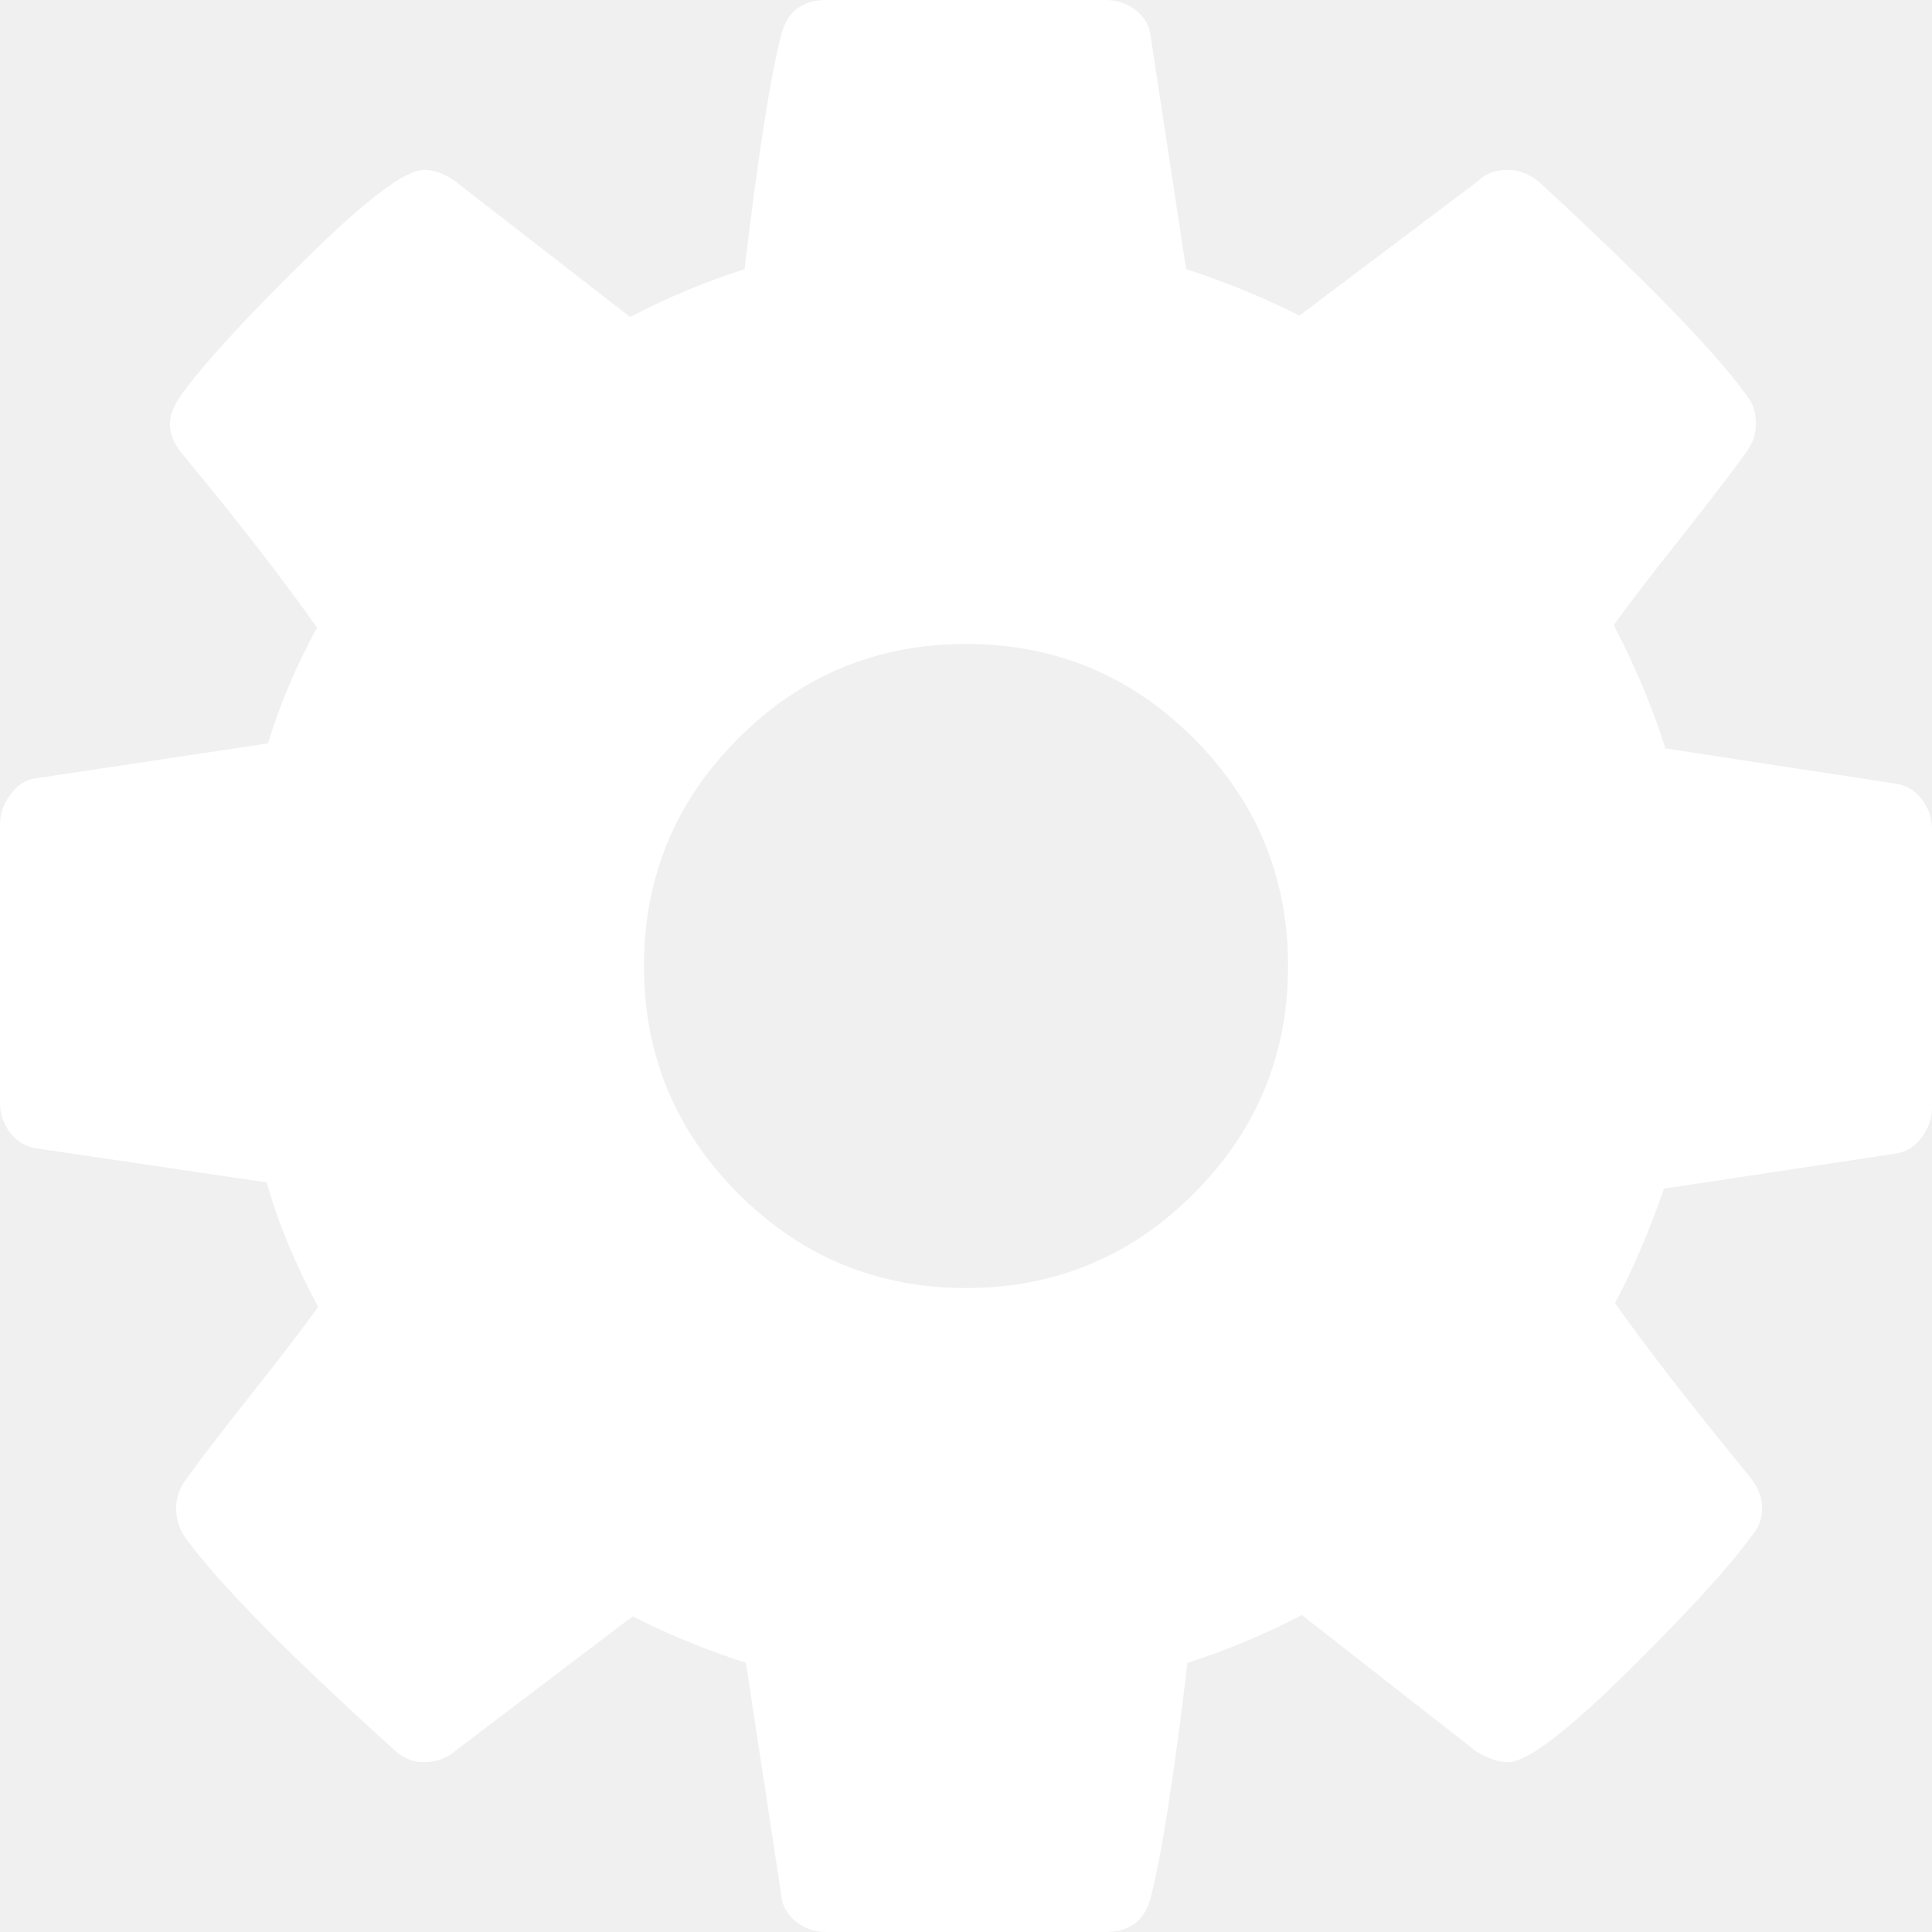
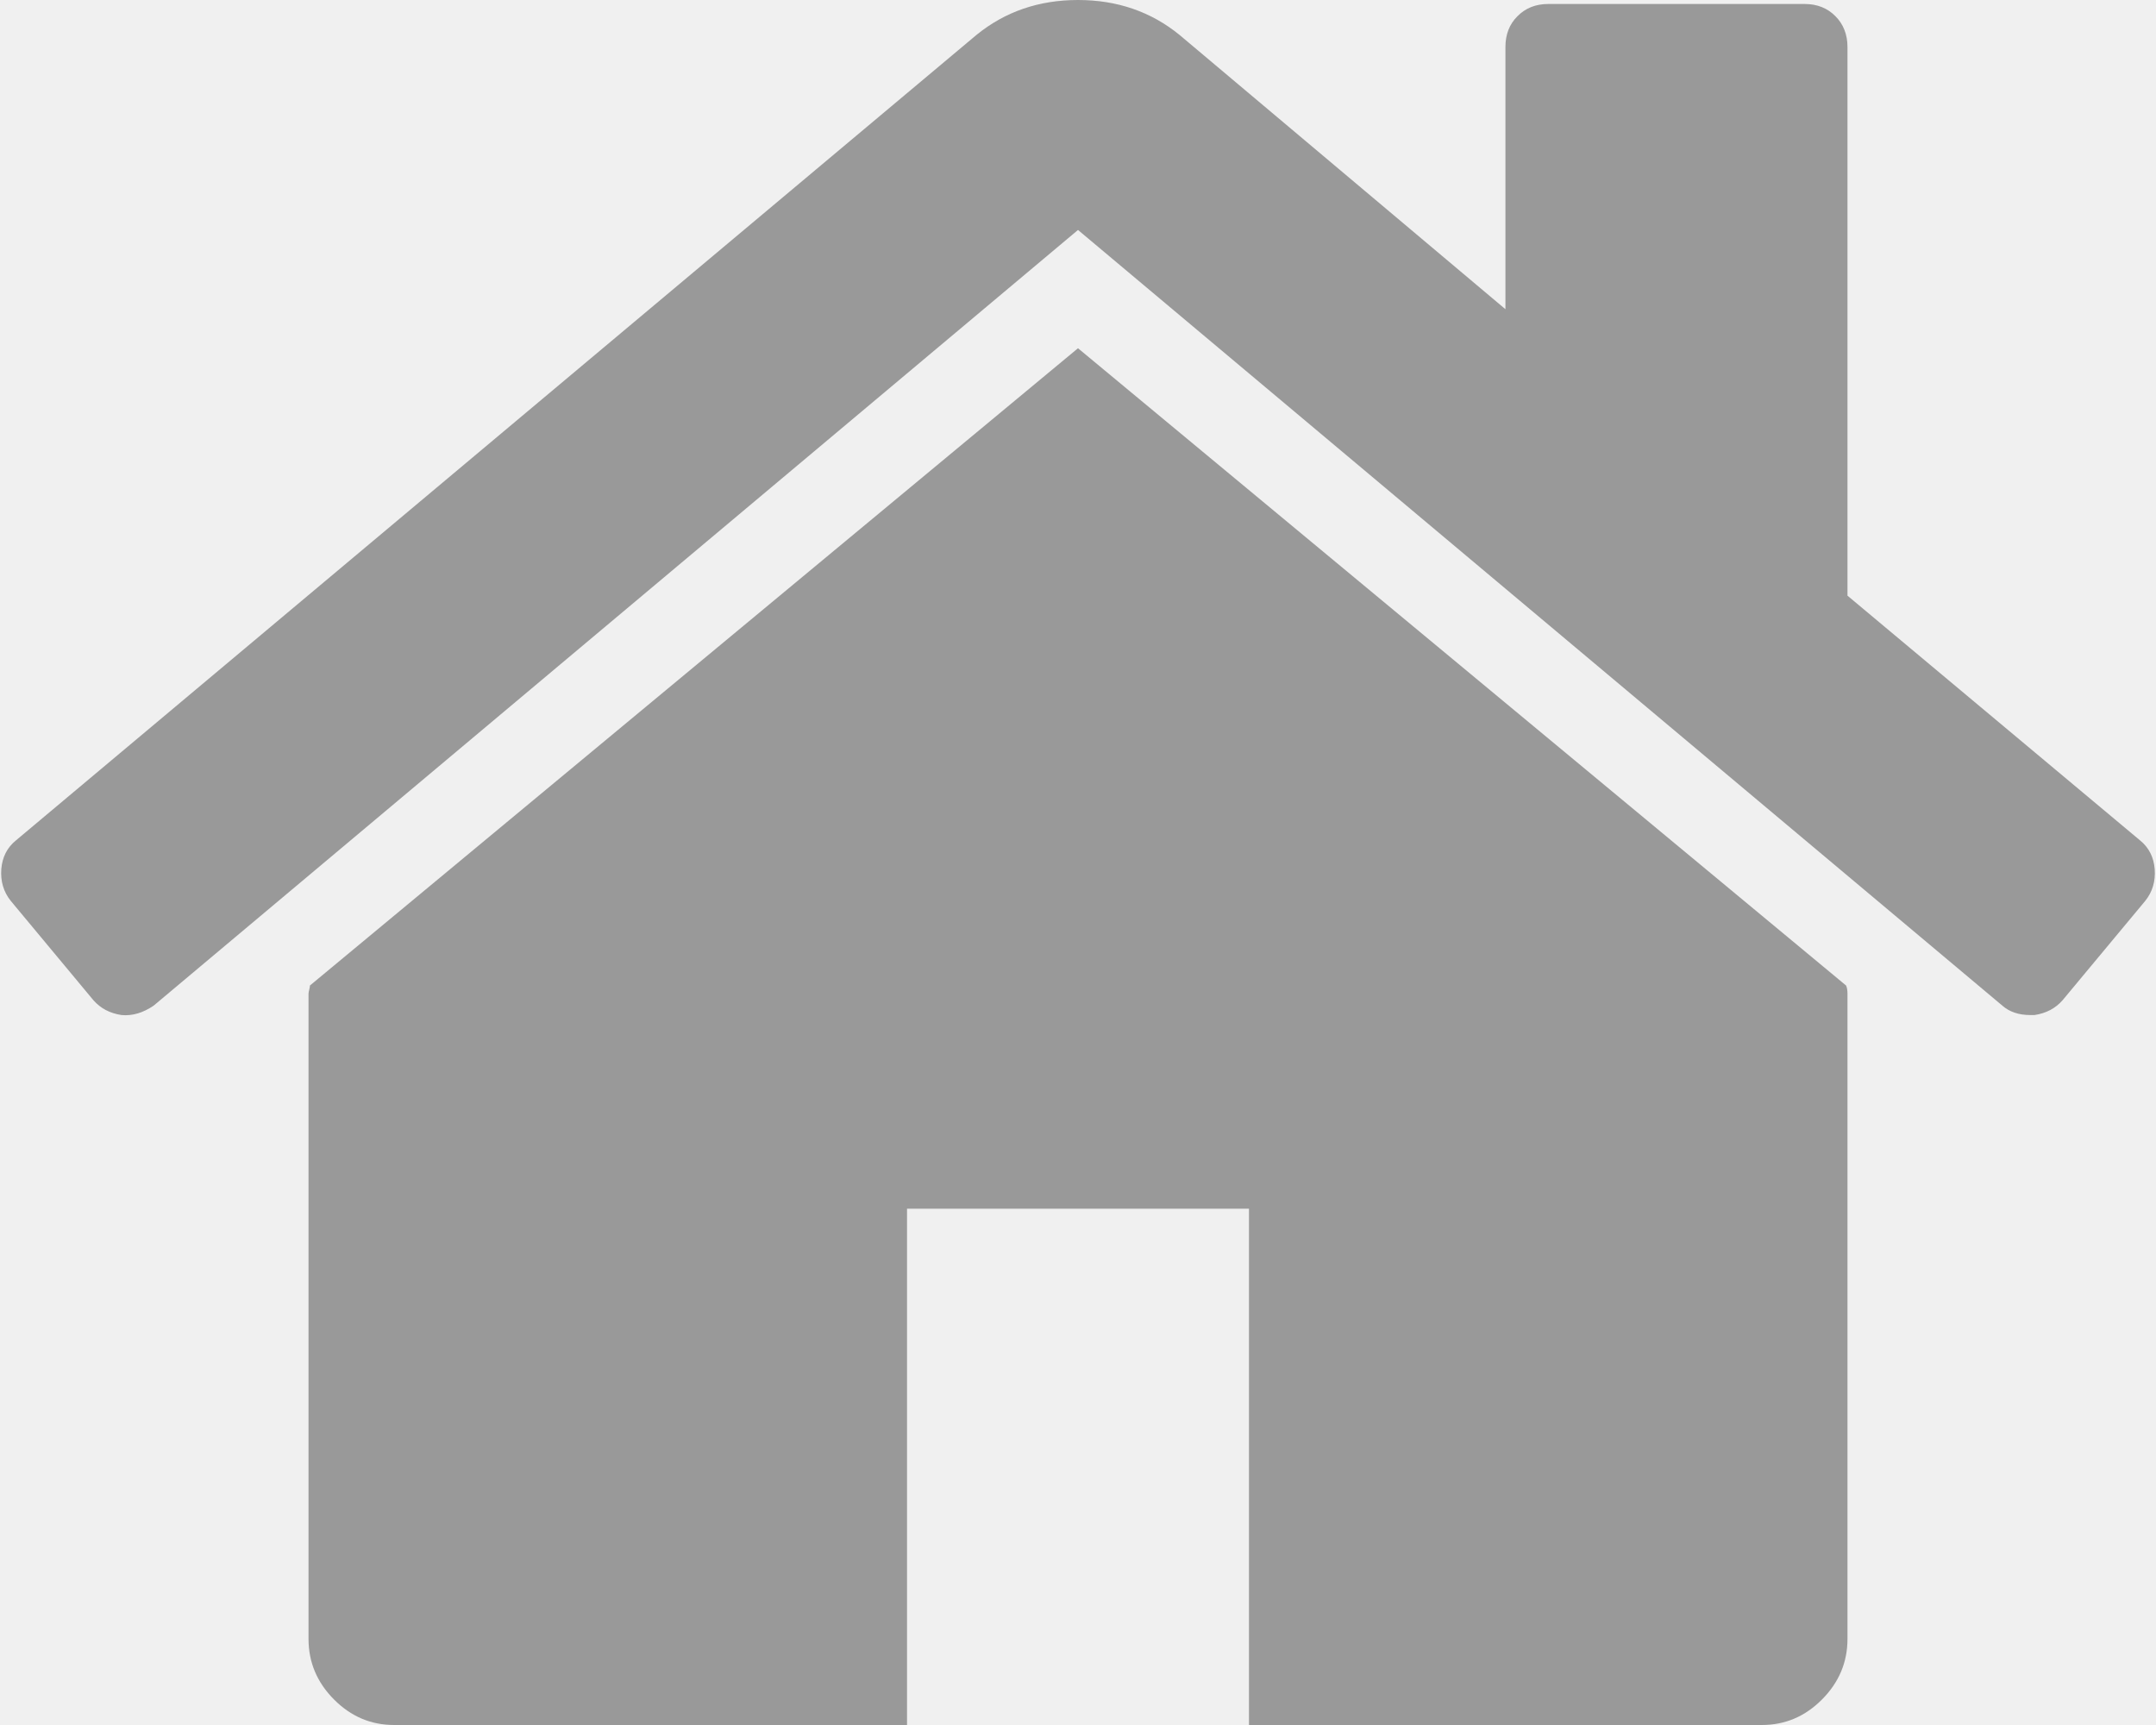
- <svg xmlns="http://www.w3.org/2000/svg" version="1.1" width="13px" height="13px">
-   <g transform="translate(-27 -15 )">
-     <path d="M 8.032 8.032  C 8.455 7.609  8.667 7.098  8.667 6.5  C 8.667 5.902  8.455 5.391  8.032 4.968  C 7.609 4.545  7.098 4.333  6.5 4.333  C 5.902 4.333  5.391 4.545  4.968 4.968  C 4.545 5.391  4.333 5.902  4.333 6.5  C 4.333 7.098  4.545 7.609  4.968 8.032  C 5.391 8.455  5.902 8.667  6.5 8.667  C 7.098 8.667  7.609 8.455  8.032 8.032  Z M 12.932 5.379  C 12.977 5.438  13 5.504  13 5.577  L 13 7.456  C 13 7.524  12.977 7.589  12.932 7.651  C 12.887 7.713  12.831 7.75  12.763 7.761  L 11.197 7.998  C 11.09 8.303  10.98 8.559  10.867 8.768  C 11.065 9.05  11.367 9.44  11.773 9.936  C 11.829 10.004  11.857 10.074  11.857 10.148  C 11.857 10.221  11.832 10.286  11.781 10.342  C 11.629 10.551  11.35 10.856  10.943 11.257  C 10.537 11.657  10.272 11.857  10.148 11.857  C 10.08 11.857  10.007 11.832  9.928 11.781  L 8.76 10.867  C 8.512 10.997  8.255 11.104  7.99 11.189  C 7.899 11.956  7.817 12.481  7.744 12.763  C 7.705 12.921  7.603 13  7.439 13  L 5.561 13  C 5.482 13  5.412 12.976  5.353 12.928  C 5.294 12.88  5.262 12.819  5.256 12.746  L 5.019 11.189  C 4.742 11.099  4.488 10.994  4.257 10.876  L 3.064 11.781  C 3.007 11.832  2.937 11.857  2.852 11.857  C 2.773 11.857  2.703 11.826  2.641 11.764  C 1.93 11.121  1.464 10.647  1.244 10.342  C 1.205 10.286  1.185 10.221  1.185 10.148  C 1.185 10.08  1.207 10.015  1.253 9.953  C 1.337 9.835  1.481 9.647  1.684 9.39  C 1.887 9.134  2.04 8.935  2.141 8.794  C 1.989 8.512  1.873 8.232  1.794 7.956  L 0.245 7.727  C 0.172 7.716  0.113 7.681  0.068 7.621  C 0.023 7.562  0 7.496  0 7.423  L 0 5.544  C 0 5.476  0.023 5.411  0.068 5.349  C 0.113 5.287  0.166 5.25  0.229 5.239  L 1.803 5.002  C 1.882 4.742  1.992 4.483  2.133 4.223  C 1.907 3.902  1.605 3.512  1.227 3.055  C 1.171 2.988  1.143 2.92  1.143 2.852  C 1.143 2.796  1.168 2.731  1.219 2.658  C 1.365 2.454  1.643 2.151  2.052 1.748  C 2.461 1.344  2.728 1.143  2.852 1.143  C 2.926 1.143  2.999 1.171  3.072 1.227  L 4.24 2.133  C 4.488 2.003  4.745 1.896  5.01 1.811  C 5.101 1.044  5.183 0.519  5.256 0.237  C 5.295 0.079  5.397 0  5.561 0  L 7.439 0  C 7.518 0  7.588 0.024  7.647 0.072  C 7.706 0.12  7.738 0.181  7.744 0.254  L 7.981 1.811  C 8.258 1.901  8.512 2.006  8.743 2.124  L 9.945 1.219  C 9.995 1.168  10.063 1.143  10.148 1.143  C 10.221 1.143  10.292 1.171  10.359 1.227  C 11.087 1.899  11.553 2.378  11.756 2.666  C 11.795 2.711  11.815 2.773  11.815 2.852  C 11.815 2.92  11.793 2.985  11.747 3.047  C 11.663 3.165  11.519 3.353  11.316 3.61  C 11.113 3.866  10.96 4.065  10.859 4.206  C 11.005 4.488  11.121 4.765  11.206 5.036  L 12.755 5.273  C 12.828 5.284  12.887 5.319  12.932 5.379  Z " fill-rule="nonzero" fill="#ffffff" stroke="none" transform="matrix(1 0 0 1 27 15 )" />
+ <svg xmlns="http://www.w3.org/2000/svg" version="1.1" width="20px" height="16px">
+   <g transform="translate(-1102 -67 )">
+     <path d="M 17.125 9.141  C 17.133 9.158  17.138 9.183  17.138 9.216  L 17.138 15.202  C 17.138 15.418  17.059 15.605  16.902 15.763  C 16.745 15.921  16.559 16  16.344 16  L 11.586 16  L 11.586 11.211  L 8.414 11.211  L 8.414 16  L 3.656 16  C 3.441 16  3.255 15.921  3.098 15.763  C 2.941 15.605  2.862 15.418  2.862 15.202  L 2.862 9.216  C 2.862 9.208  2.865 9.195  2.869 9.178  C 2.873 9.162  2.875 9.149  2.875 9.141  L 10 3.23  L 17.125 9.141  Z M 19.988 8.062  C 19.996 8.175  19.967 8.272  19.901 8.355  L 19.133 9.278  C 19.067 9.353  18.98 9.399  18.872 9.415  L 18.835 9.415  C 18.728 9.415  18.641 9.386  18.575 9.328  L 10 2.133  L 1.425 9.328  C 1.326 9.395  1.227 9.424  1.128 9.415  C 1.02 9.399  0.933 9.353  0.867 9.278  L 0.099 8.355  C 0.033 8.272  0.004 8.175  0.012 8.062  C 0.021 7.95  0.066 7.861  0.149 7.794  L 9.058 0.324  C 9.323 0.108  9.637 0  10 0  C 10.363 0  10.677 0.108  10.942 0.324  L 13.965 2.868  L 13.965 0.436  C 13.965 0.32  14.002 0.224  14.077 0.15  C 14.151 0.075  14.246 0.037  14.362 0.037  L 16.741 0.037  C 16.857 0.037  16.952 0.075  17.026 0.15  C 17.1 0.224  17.138 0.32  17.138 0.436  L 17.138 5.525  L 19.851 7.794  C 19.934 7.861  19.979 7.95  19.988 8.062  Z " fill-rule="nonzero" fill="#999999" stroke="none" transform="matrix(1 0 0 1 1102 67 )" />
  </g>
</svg>
